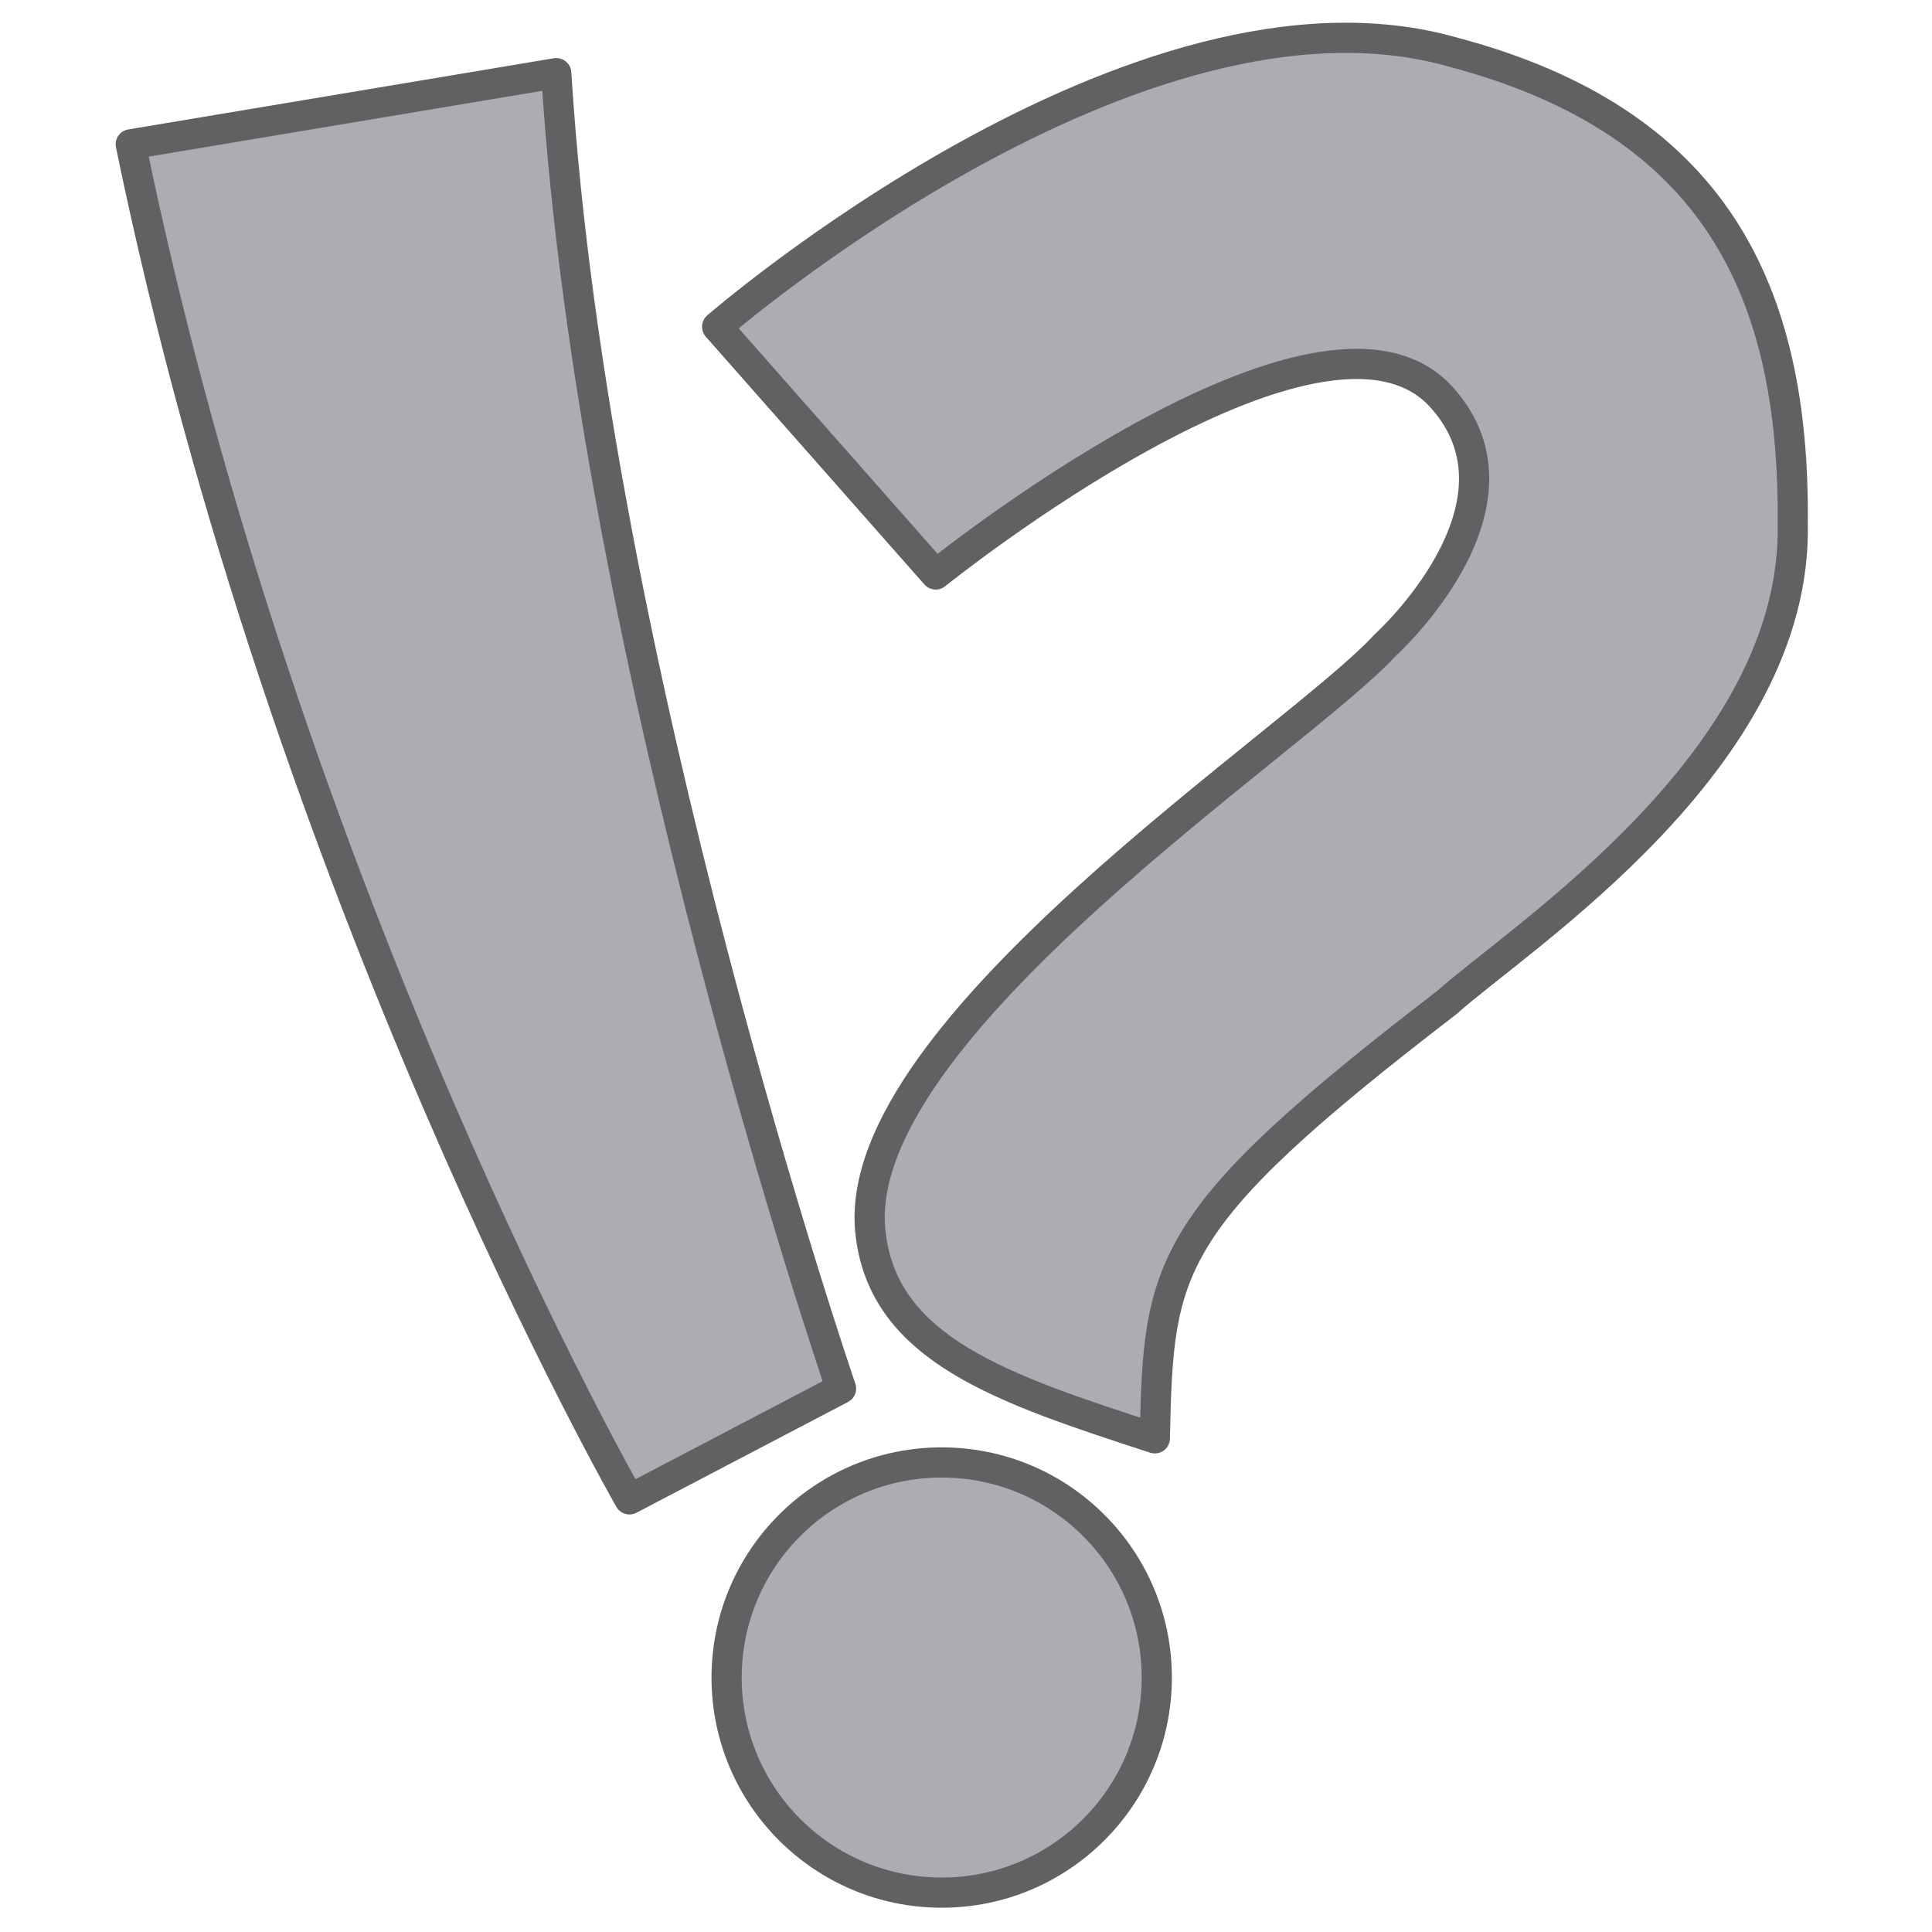
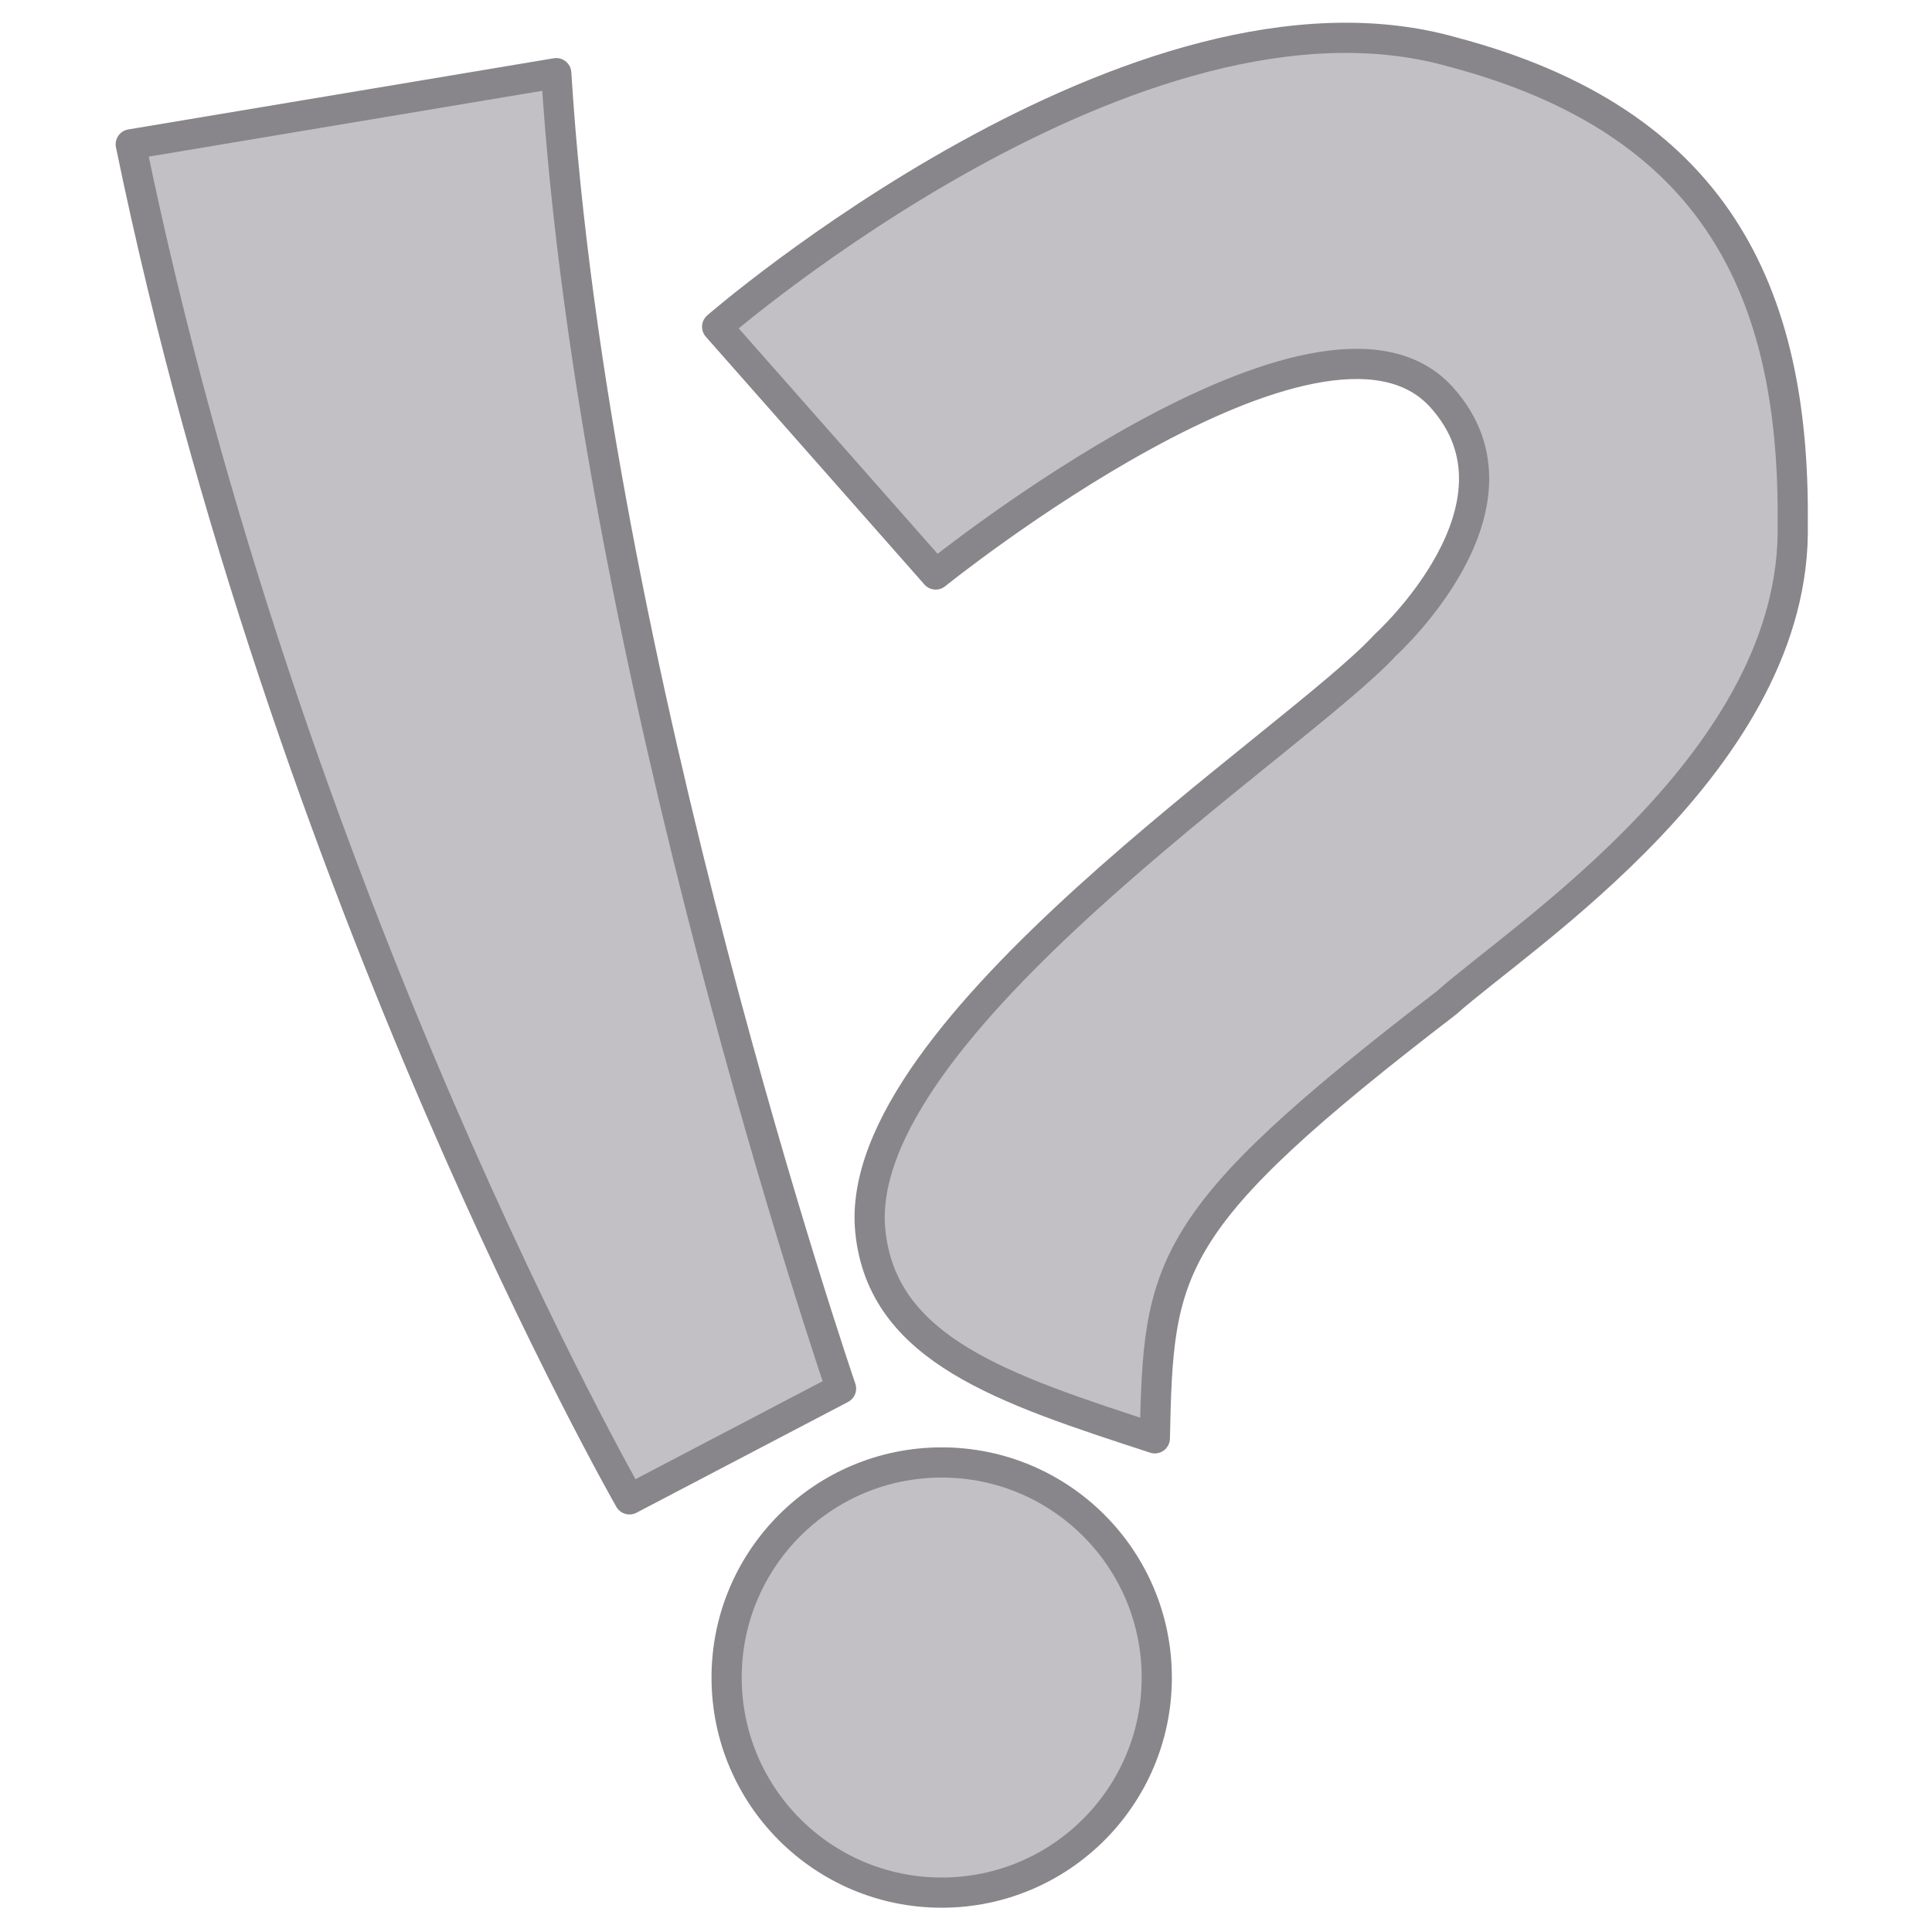
<svg xmlns="http://www.w3.org/2000/svg" width="512" height="512" viewBox="0 0 135.467 135.467" version="1.1" id="svg5" xml:space="preserve">
  <defs id="defs2">
    <linearGradient id="linearGradient30939">
      <stop style="stop-color:#8cd2f2;stop-opacity:1;" offset="0" id="stop30937" />
    </linearGradient>
  </defs>
-   <path style="display:inline;opacity:1;fill:#aeacb1;fill-opacity:1;fill-rule:evenodd;stroke:#616063;stroke-width:2.117;stroke-linecap:round;stroke-linejoin:round;stroke-dasharray:none;stroke-opacity:1" d="M 9.169,10.12 39.003,5.129 C 41.576,46.604 58.972,97.364 58.972,97.364 l -14.836,7.768 c 0,0 -24.05,-42.006 -34.968,-95.013 z" id="path915" />
-   <path style="display:inline;opacity:1;fill:#aeacb1;fill-opacity:1;fill-rule:evenodd;stroke:#616063;stroke-width:2.117;stroke-linecap:round;stroke-linejoin:round;stroke-dasharray:none;stroke-opacity:1" d="m 50.285,22.911 c 0,0 29.442,-25.57 51.591,-19.257 18.349,4.851 23.973,16.704 23.825,33.033 0.363,16.548 -19.084,28.98 -24.263,33.617 C 81.496,85.612 81.236,88.733 80.974,100.852 70.409,97.406 61.851,94.661 61.023,86.309 59.619,72.137 90.96,51.97 97.125,45.237 c 0,0 10.828,-9.781 3.946,-17.393 -8.441,-9.337 -35.462,12.437 -35.462,12.437 z" id="path1067" />
-   <circle style="display:inline;opacity:1;fill:#aeacb1;fill-opacity:1;fill-rule:evenodd;stroke:#616063;stroke-width:2.117;stroke-linecap:round;stroke-linejoin:round;stroke-dasharray:none;stroke-opacity:1" id="path1121" cx="66.029" cy="117.625" r="15.081" />
+   <path style="display:inline;opacity:1;fill:#c2bfc5;fill-opacity:1;fill-rule:evenodd;stroke:#88868a;stroke-width:2.117;stroke-linecap:round;stroke-linejoin:round;stroke-dasharray:none;stroke-opacity:1" d="M 9.169,10.12 39.003,5.129 C 41.576,46.604 58.972,97.364 58.972,97.364 l -14.836,7.768 c 0,0 -24.05,-42.006 -34.968,-95.013 z" id="path915" />
+   <path style="display:inline;opacity:1;fill:#c2bfc5;fill-opacity:1;fill-rule:evenodd;stroke:#88868a;stroke-width:2.117;stroke-linecap:round;stroke-linejoin:round;stroke-dasharray:none;stroke-opacity:1" d="m 50.285,22.911 c 0,0 29.442,-25.57 51.591,-19.257 18.349,4.851 23.973,16.704 23.825,33.033 0.363,16.548 -19.084,28.98 -24.263,33.617 C 81.496,85.612 81.236,88.733 80.974,100.852 70.409,97.406 61.851,94.661 61.023,86.309 59.619,72.137 90.96,51.97 97.125,45.237 c 0,0 10.828,-9.781 3.946,-17.393 -8.441,-9.337 -35.462,12.437 -35.462,12.437 z" id="path1067" />
+   <circle style="display:inline;opacity:1;fill:#c2bfc5;fill-opacity:1;fill-rule:evenodd;stroke:#88868a;stroke-width:2.117;stroke-linecap:round;stroke-linejoin:round;stroke-dasharray:none;stroke-opacity:1" id="path1121" cx="66.029" cy="117.625" r="15.081" />
</svg>
